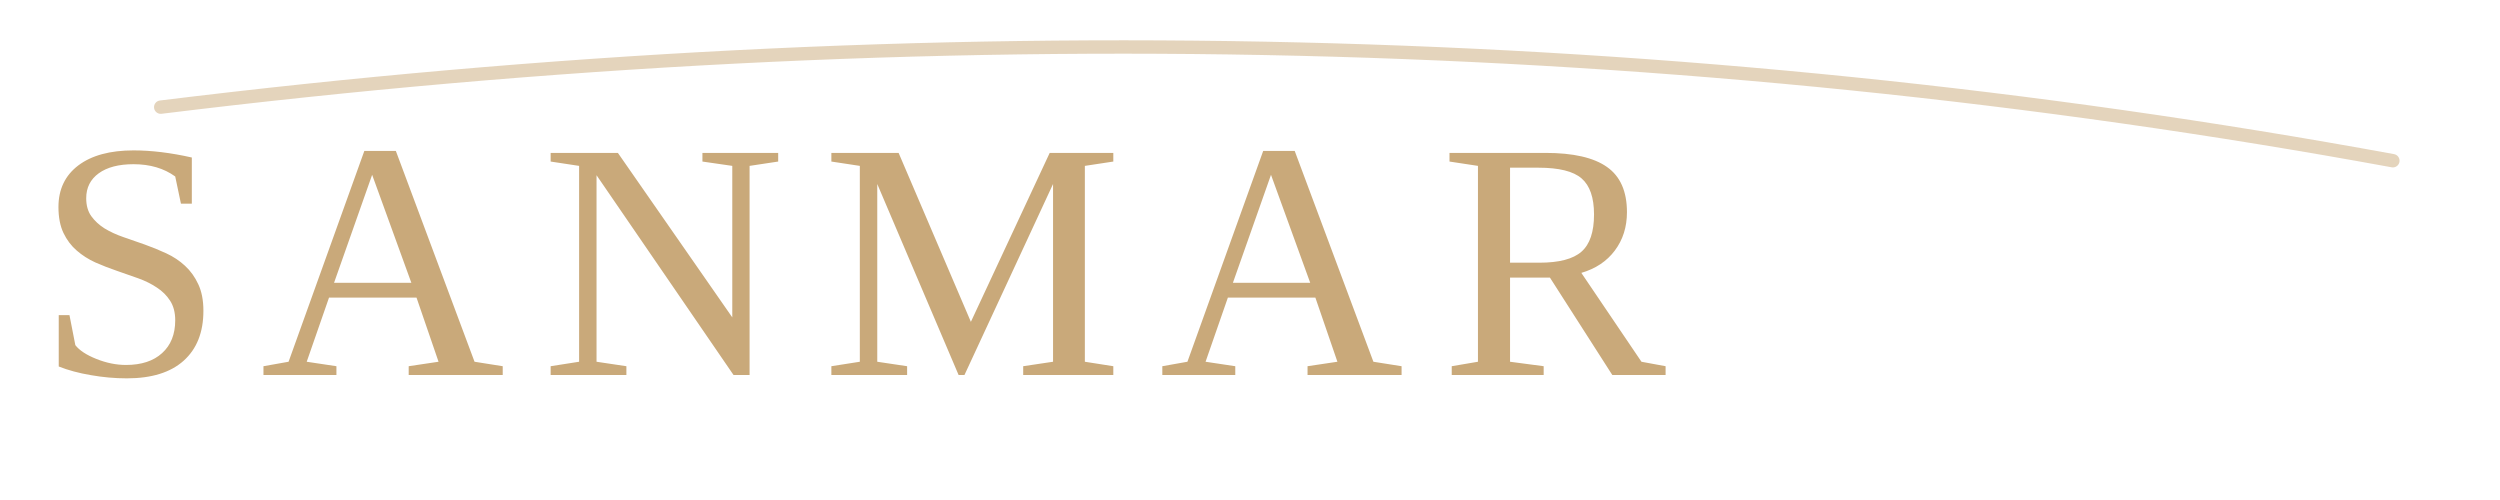
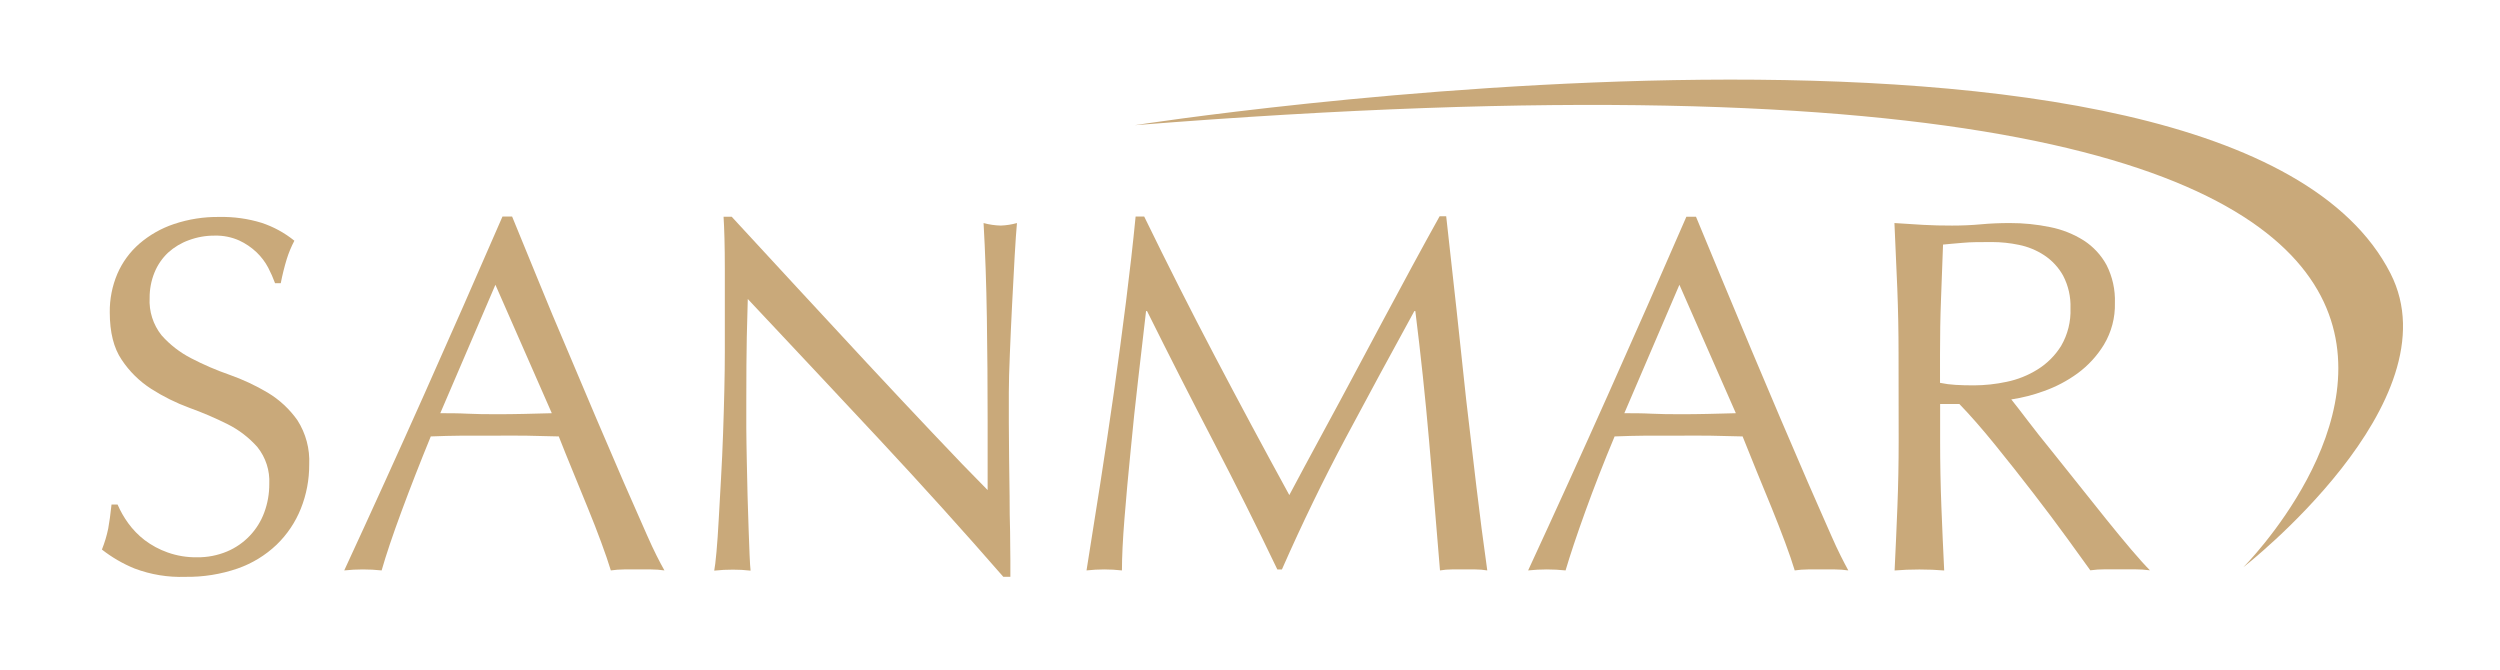
- <svg xmlns="http://www.w3.org/2000/svg" viewBox="0 0 280 56" width="280" height="56">
-   <text x="4" y="42" font-family="Georgia, 'Times New Roman', serif" font-size="38" font-weight="400" fill="#C9A97A" letter-spacing="4">SANMAR</text>
-   <path d="M 18 12 Q 148 -4 268 18" stroke="#C9A97A" stroke-width="1.5" fill="none" stroke-linecap="round" opacity="0.5" />
+ <svg xmlns="http://www.w3.org/2000/svg" viewBox="0 0 455.28 121.89">
+   <defs>
+     <style>.s{fill:#c9a97a;}</style>
+   </defs>
+   <path class="s" d="M121,103.88a17.65,17.65,0,0,0-2.44-.18h-4.88a17.65,17.65,0,0,0-2.44.18q-.64-2.11-1.75-5.11c-.73-2-1.55-4.08-2.44-6.26s-1.79-4.39-2.71-6.63-1.79-4.37-2.58-6.4c-2-.06-4-.11-6-.14s-4,0-6.08,0-3.77,0-5.61,0-3.72.08-5.62.14q-2.94,7.18-5.34,13.67T69.5,103.88a32.3,32.3,0,0,0-6.81,0q7.45-16.11,14.54-32T91.51,39.43h1.75Q95.47,44.77,98,51t5.25,12.57q2.67,6.36,5.34,12.62t5,11.64c1.57,3.6,3,6.8,4.24,9.63S120.17,102.41,121,103.88ZM80.18,75.25c1.6,0,3.25,0,5,.09s3.38.09,5,.09,3.43,0,5.15-.05,3.44-.07,5.16-.13L90.22,51.86Z" />
+   <path class="s" d="M336.6,103.88a17.77,17.77,0,0,0-2.44-.18h-4.88a17.65,17.65,0,0,0-2.44.18c-.43-1.41-1-3.11-1.75-5.11s-1.55-4.08-2.44-6.26-1.8-4.39-2.72-6.63-1.78-4.37-2.58-6.4c-2-.06-4-.11-6-.14s-4.05,0-6.08,0-3.77,0-5.62,0-3.71.08-5.61.14q-3,7.18-5.34,13.67t-3.59,10.73a32.39,32.39,0,0,0-6.82,0q7.45-16.11,14.55-32t14.27-32.41h1.75q2.21,5.34,4.79,11.55t5.25,12.57q2.67,6.36,5.34,12.62t5,11.64c1.56,3.6,3,6.8,4.23,9.63S335.8,102.41,336.6,103.88ZM295.81,75.25c1.59,0,3.25,0,5,.09s3.37.09,5,.09,3.44,0,5.16-.05,3.43-.07,5.15-.13L305.84,51.86Z" />
+   <path class="s" d="M23.34,95.27a15.06,15.06,0,0,0,3,3.09,15.5,15.5,0,0,0,4.19,2.25,15.3,15.3,0,0,0,5.34.88,13.73,13.73,0,0,0,5.48-1.06,12.3,12.3,0,0,0,6.77-7.09,14.7,14.7,0,0,0,.92-5.2,9.92,9.92,0,0,0-2.17-6.73,18,18,0,0,0-5.38-4.14,63.89,63.89,0,0,0-7-3,36,36,0,0,1-6.95-3.45,18.36,18.36,0,0,1-5.38-5.3c-1.45-2.14-2.17-5-2.17-8.65a17.44,17.44,0,0,1,1.38-7,15.29,15.29,0,0,1,4-5.48,18.81,18.81,0,0,1,6.31-3.59,24.9,24.9,0,0,1,8.28-1.29,24.5,24.5,0,0,1,7.65,1.06,18.85,18.85,0,0,1,6,3.27,19.87,19.87,0,0,0-1.38,3.31,43.66,43.66,0,0,0-1.1,4.42H50.09a23.86,23.86,0,0,0-1.24-2.81,11,11,0,0,0-2.12-2.81,11.73,11.73,0,0,0-3.18-2.16,10.28,10.28,0,0,0-4.42-.88,13.18,13.18,0,0,0-4.74.83A11.33,11.33,0,0,0,30.62,46a10.27,10.27,0,0,0-2.49,3.64,12,12,0,0,0-.88,4.6,10.06,10.06,0,0,0,2.17,6.82,18.48,18.48,0,0,0,5.39,4.18,52,52,0,0,0,6.95,3,39.23,39.23,0,0,1,7,3.27,17.91,17.91,0,0,1,5.39,5,13.74,13.74,0,0,1,2.16,8.11,21.33,21.33,0,0,1-1.52,8,18.81,18.81,0,0,1-4.42,6.58,19.67,19.67,0,0,1-7.09,4.33,27.9,27.9,0,0,1-9.53,1.52,23.77,23.77,0,0,1-9.25-1.52,24.85,24.85,0,0,1-5.94-3.45,22.57,22.57,0,0,0,1.15-3.83c.21-1.13.41-2.59.6-4.37h1.1A18,18,0,0,0,23.34,95.27Z" />
+   <path class="s" d="M221.22,64.84q6.48,12.34,13.58,25.32c.61-1.16,1.5-2.84,2.67-5s2.51-4.68,4.05-7.5,3.18-5.88,4.93-9.16,3.52-6.62,5.34-10,3.6-6.69,5.38-10,3.44-6.29,5-9.11h1.2q1,8.84,1.89,17.08T267,72.71q.93,8,1.85,15.75t2,15.42a13.39,13.39,0,0,0-2.16-.18H264.4a13.3,13.3,0,0,0-2.16.18q-1-12.24-2-23.75t-2.49-23.48h-.18q-6.36,11.59-12.48,23.06t-11.64,24h-.83Q227.06,92.09,221,80.45t-12.11-23.8h-.18q-.65,5.7-1.43,12.38T205.89,82.2c-.44,4.32-.8,8.41-1.11,12.24s-.46,7-.46,9.44a29,29,0,0,0-6.45,0q1.2-7.45,2.49-15.74t2.49-16.67q1.18-8.37,2.21-16.53t1.75-15.51h1.56Q214.73,52.5,221.22,64.84Z" />
+   <path class="s" d="M160.12,80q-12-12.85-23.94-25.55c-.06,1.71-.12,4-.18,6.9s-.09,6.82-.09,11.79c0,1.29,0,2.88,0,4.79s.06,3.89.09,6,.08,4.21.14,6.35.12,4.15.19,6,.12,3.45.18,4.83.12,2.32.18,2.81a26.56,26.56,0,0,0-3.22-.18,29.73,29.73,0,0,0-3.4.18c.12-.61.26-1.75.41-3.41s.29-3.63.41-5.93.26-4.81.42-7.51.27-5.4.37-8.1.17-5.34.23-7.92.09-4.88.09-6.91q0-8.83,0-15.19c0-4.23-.1-7.4-.23-9.48h1.48l12,13q6.41,6.95,12.71,13.72t12,12.79q5.65,6,9.9,10.27V76.72q0-9.68-.14-18.83t-.6-17.27a13.11,13.11,0,0,0,3.13.46,12.69,12.69,0,0,0,2.95-.46c-.13,1.36-.26,3.38-.42,6.08s-.3,5.59-.46,8.66-.29,6.07-.41,9-.19,5.31-.19,7.09V77q0,3.12.05,6.53t.09,6.86q0,3.45.09,6.45c0,2,.05,3.73.05,5.2v3h-1.29Q172.09,92.84,160.12,80Z" />
+   <path class="s" d="M345.75,64.47q0-6.07-.23-11.92T345,40.62c1.78.13,3.53.23,5.25.33s3.47.13,5.25.13,3.53-.07,5.25-.23,3.47-.23,5.25-.23a35.74,35.74,0,0,1,7.36.74,18.06,18.06,0,0,1,6.13,2.44,12.34,12.34,0,0,1,4.14,4.47,14.2,14.2,0,0,1,1.52,6.9,14.08,14.08,0,0,1-2,7.6A18.34,18.34,0,0,1,378.34,68a23.91,23.91,0,0,1-6.12,3.22,30.2,30.2,0,0,1-5.94,1.52q1.11,1.38,3,3.87t4.33,5.48q2.39,3,5,6.26c1.72,2.18,3.38,4.26,5,6.26s3.1,3.82,4.52,5.48,2.54,2.91,3.4,3.77a21.32,21.32,0,0,0-2.76-.18h-5.43a19.31,19.31,0,0,0-2.67.18q-1.38-1.93-4.19-5.8t-6.22-8.29q-3.4-4.41-6.95-8.79c-2.36-2.91-4.53-5.39-6.49-7.41h-3.5v6.72q0,6.07.23,12t.51,11.6c-1.42-.12-2.92-.18-4.52-.18s-3.1.06-4.51.18q.28-5.7.51-11.6t.23-12Zm7.55,5.25a19.33,19.33,0,0,0,2.81.37q1.51.09,3.36.09a29,29,0,0,0,5.94-.64,17.19,17.19,0,0,0,5.66-2.26A13.32,13.32,0,0,0,375.35,63a12.64,12.64,0,0,0,1.71-6.86,11.92,11.92,0,0,0-1.34-5.94,10.66,10.66,0,0,0-3.45-3.72,13.11,13.11,0,0,0-4.61-1.89,24.16,24.16,0,0,0-4.88-.51c-2.15,0-3.93,0-5.34.14s-2.61.2-3.59.32c-.12,3.38-.24,6.72-.37,10s-.18,6.63-.18,9.94Z" />
+   <path class="s" d="M408.54,103.3S513.43-1.65,206.66,22.8c0,0,199.08-31.07,228.68,27C447.26,73.21,408.54,103.3,408.54,103.3Z" />
</svg>
